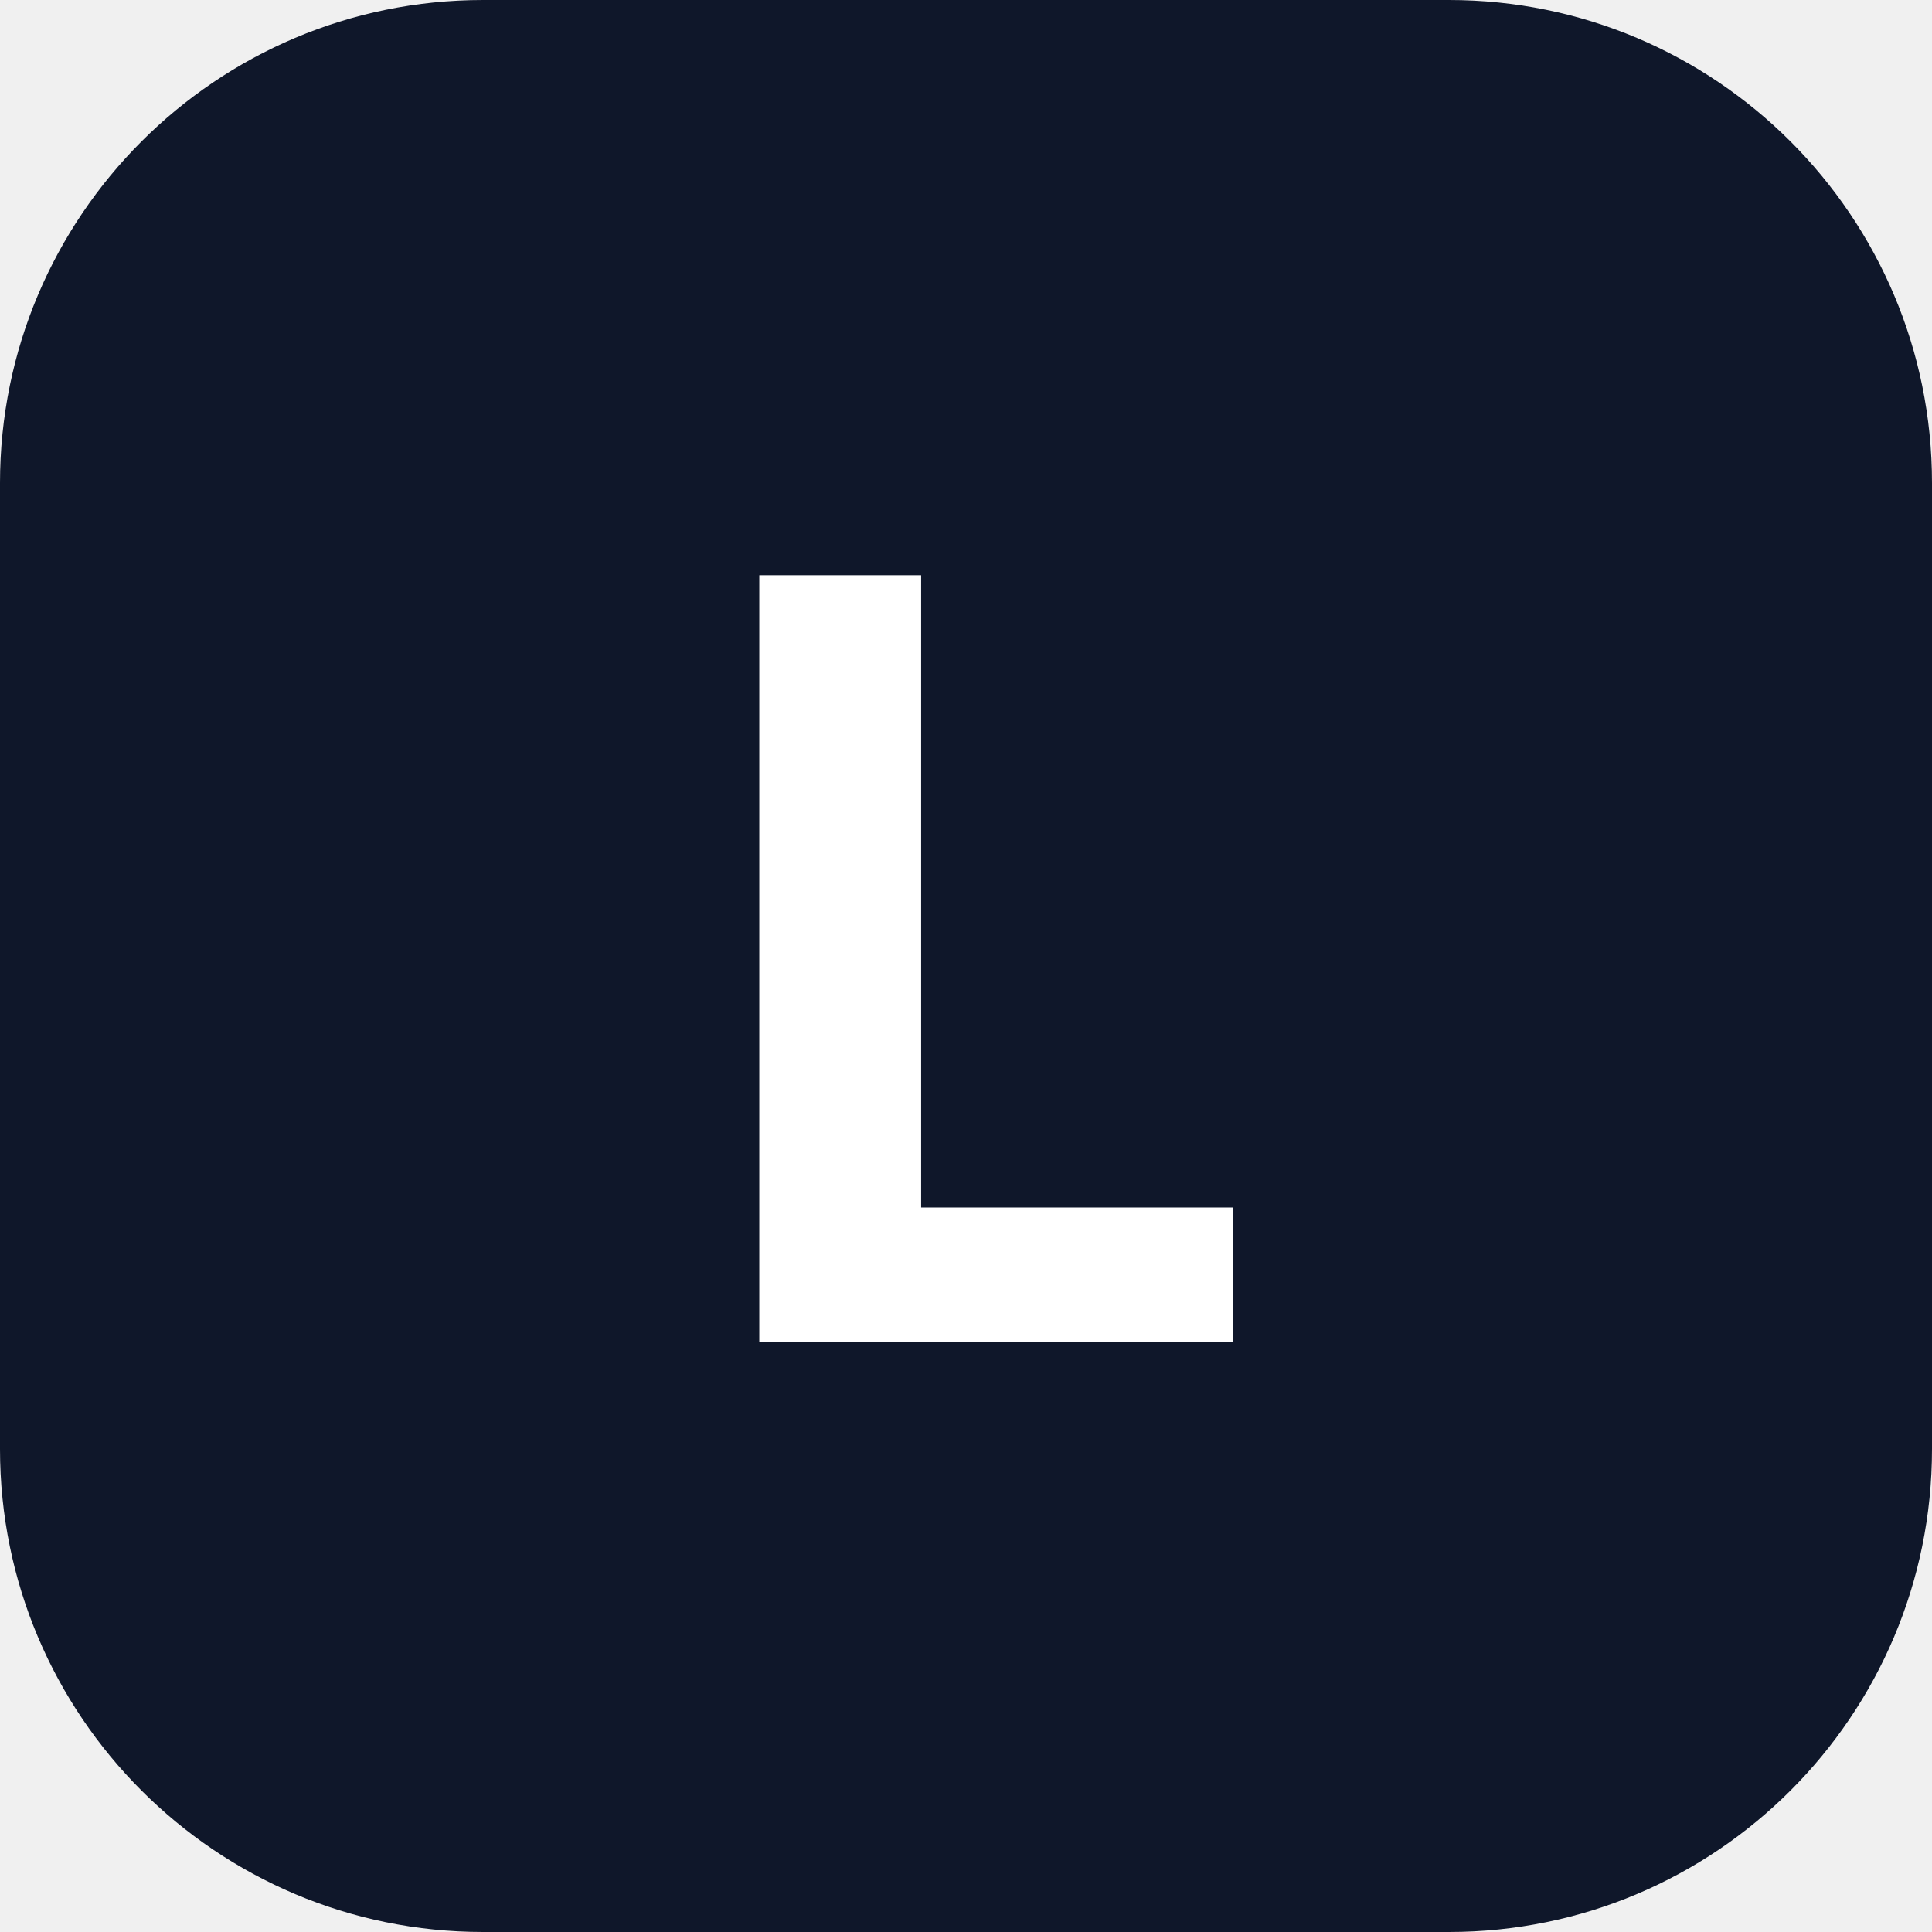
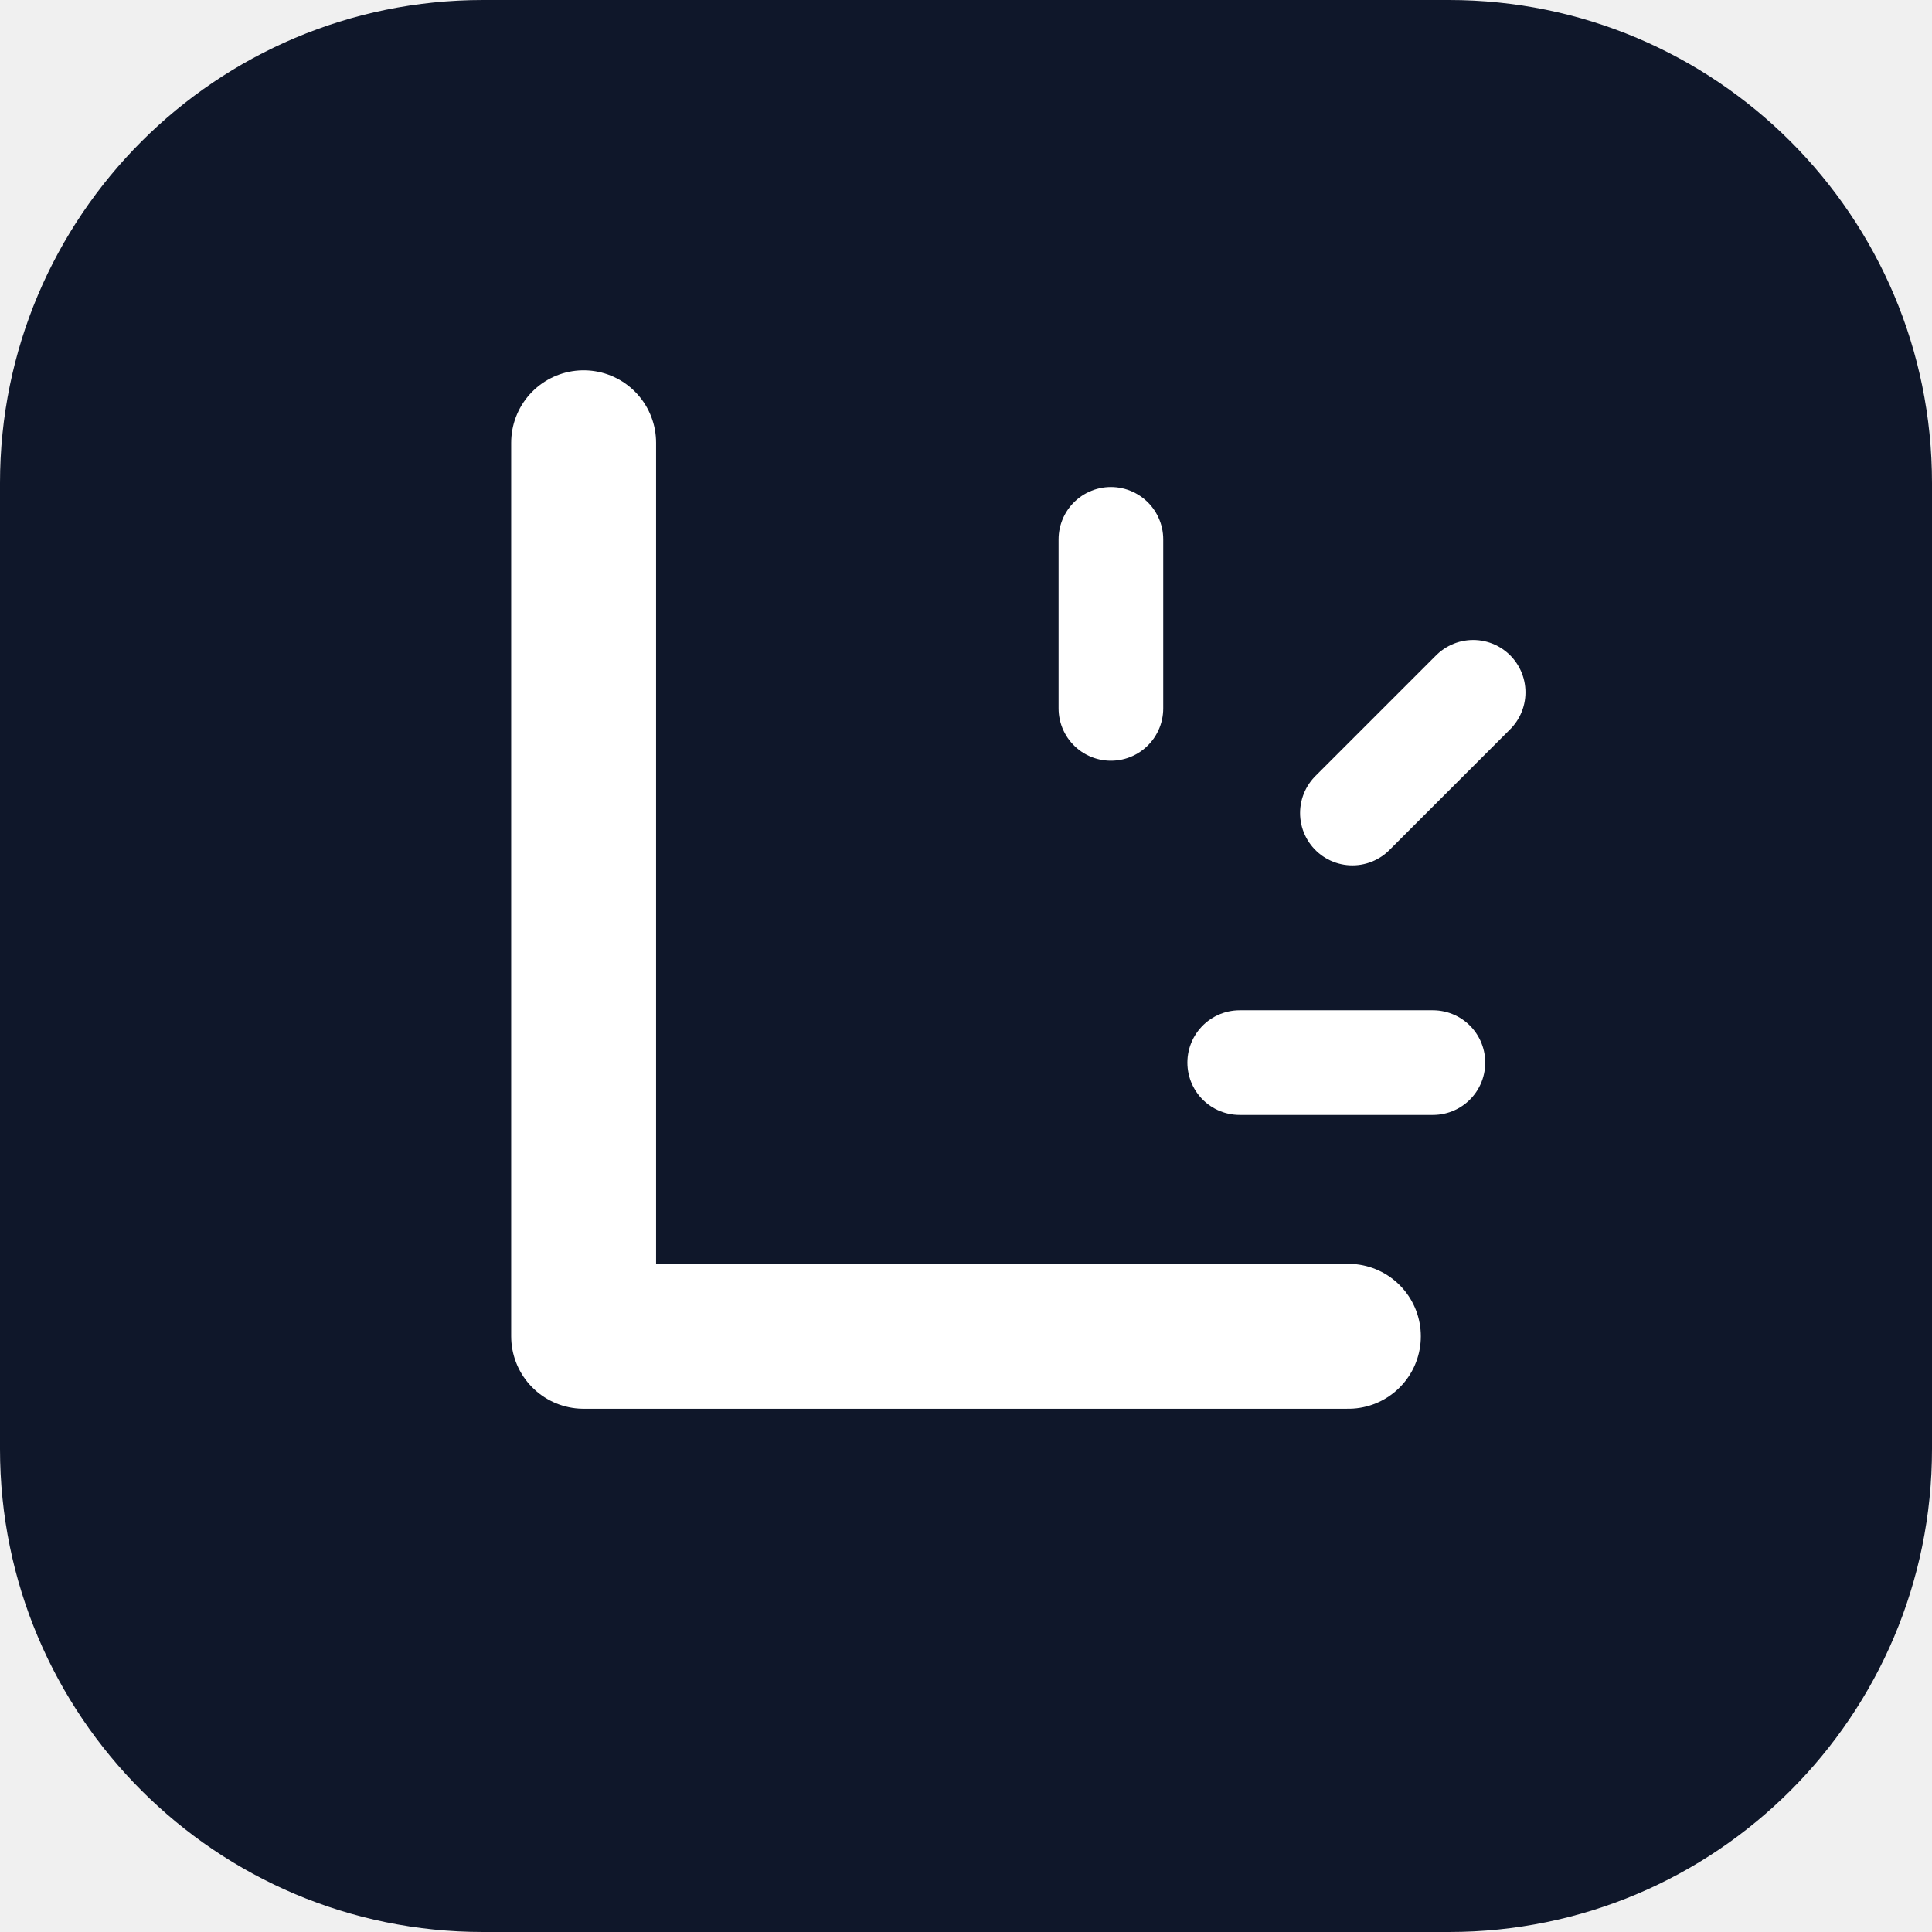
- <svg xmlns="http://www.w3.org/2000/svg" viewBox="0 0 36 36" width="36" height="36">
-   <rect width="36" height="36" rx="9" fill="#0F172A" />
-   <text x="18" y="25" font-family="system-ui, sans-serif" font-size="20" font-weight="900" text-anchor="middle" fill="white" letter-spacing="-1">L</text>
+ <svg xmlns="http://www.w3.org/2000/svg" viewBox="0 0 48 48" width="48" height="48">
+   <rect width="48" height="48" rx="12" fill="#0F172A" />
+   <path d="M14.5 11v22.2h19" fill="none" stroke="#FFFFFF" stroke-width="3.6" stroke-linecap="round" stroke-linejoin="round" />
+   <path d="M27.6 17.6v-4.2M33.6 20.2l3-3M30.8 26.4h4.8" fill="none" stroke="#FFFFFF" stroke-width="2.6" stroke-linecap="round" />
</svg>
